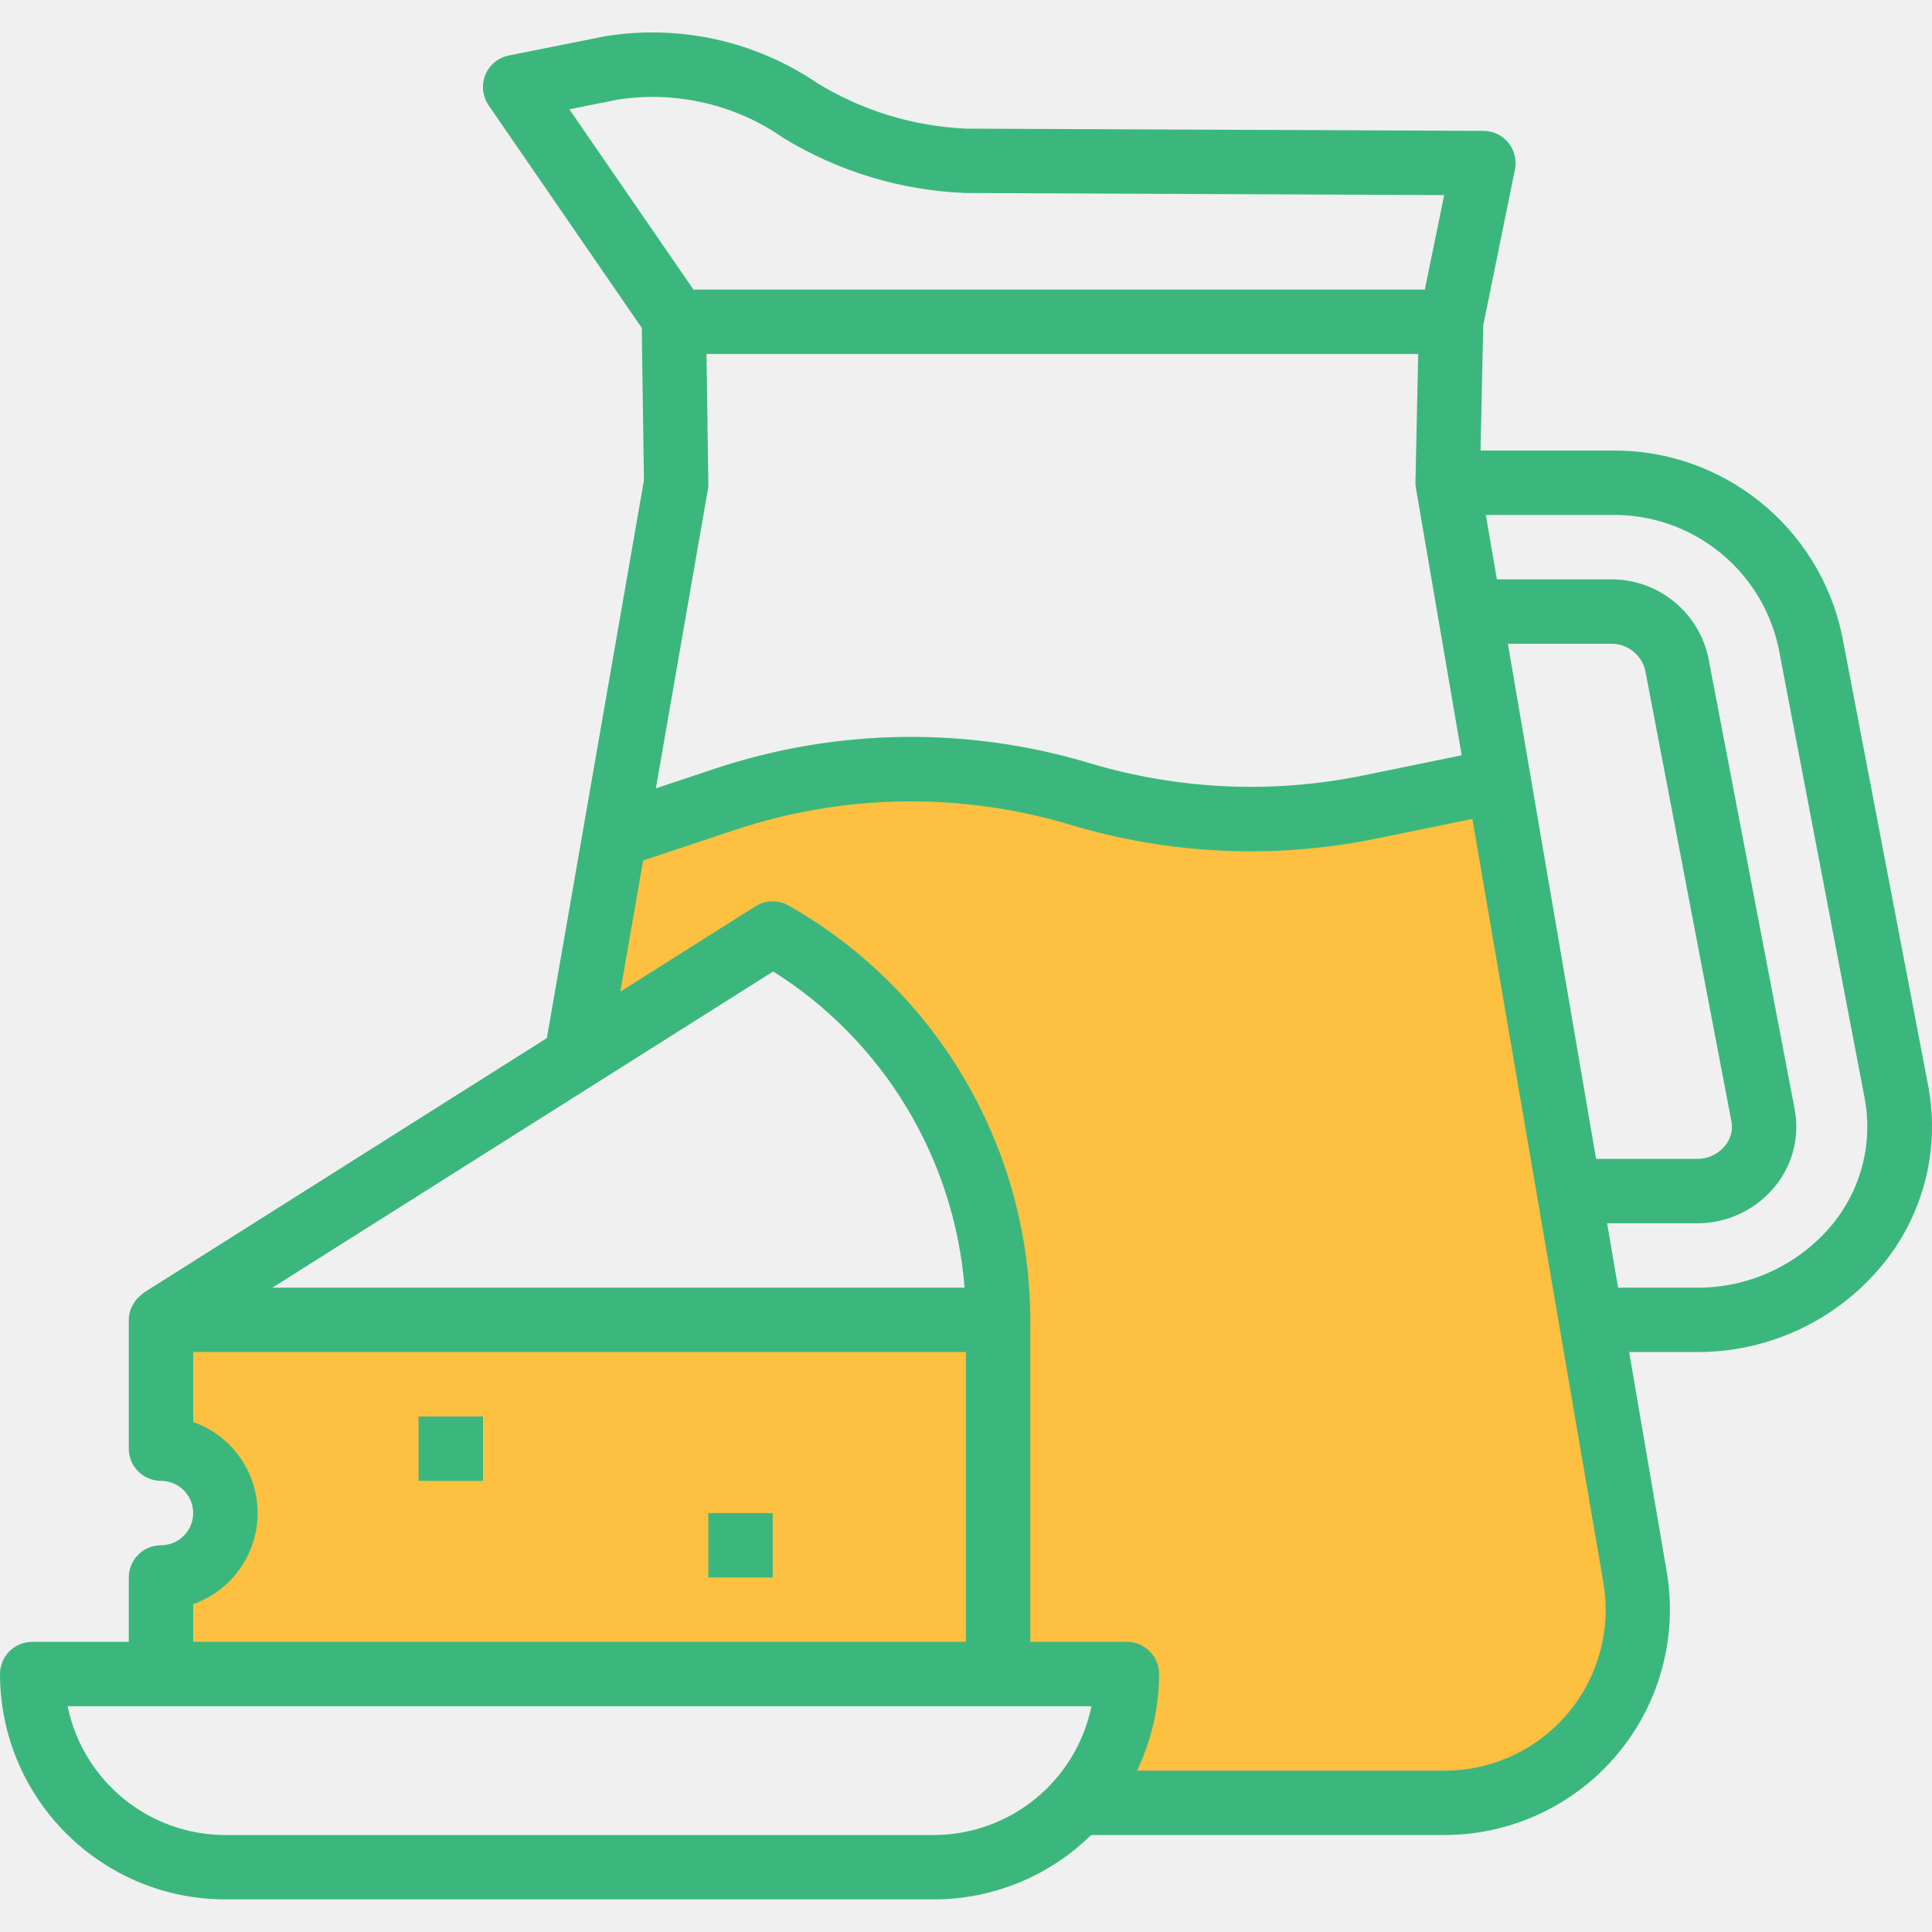
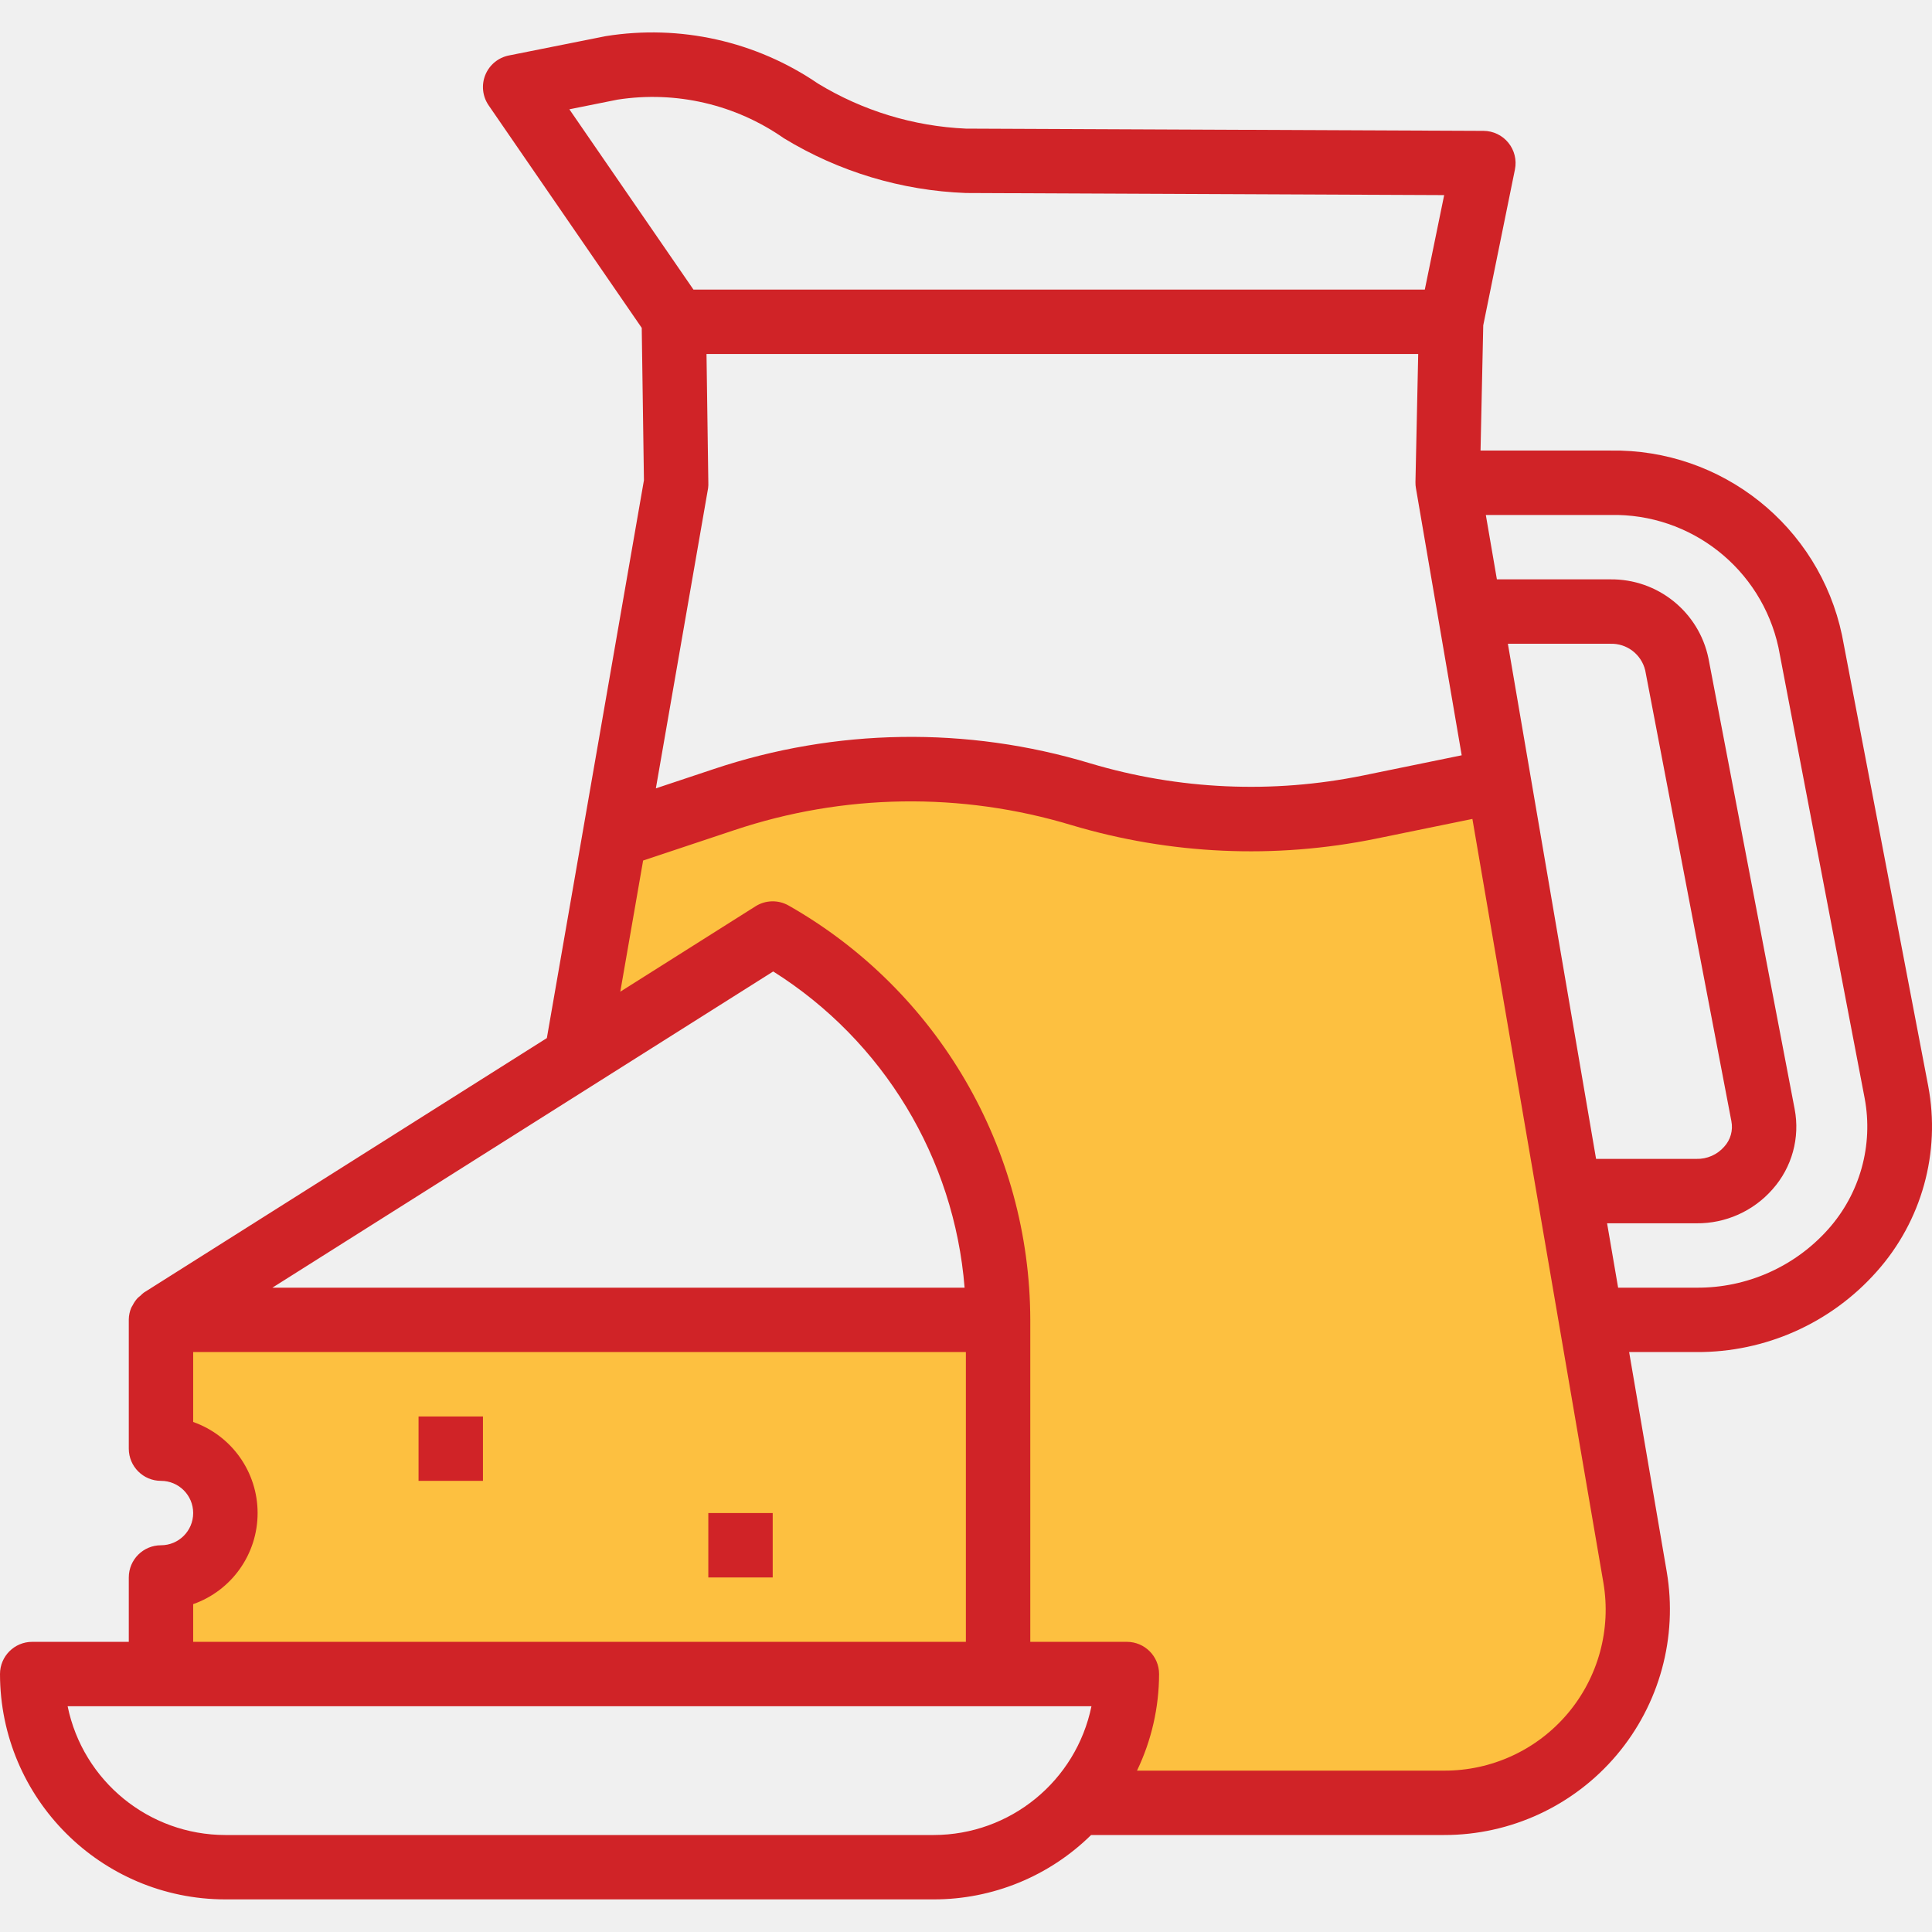
<svg xmlns="http://www.w3.org/2000/svg" width="80" height="80" viewBox="0 0 80 80" fill="none">
  <g clip-path="url(#clip0)">
    <path d="M40.5 54.5C29.334 54.667 7 54.9 7 54.5H6.5L7 59.5C7.333 59.667 8.1 60.1 8.5 60.5C9 61 9.5 61.5 9.5 62V63.5C9.5 64 8.5 64.5 8.5 65C8.5 65.5 7 66 6.5 66.5C6.1 66.9 6.333 69 6.5 70L41 69L40.5 54.5Z" fill="#FDC040" />
    <path d="M25.5 34.5L24 43L28.5 41L32.5 39C33.167 39.333 34.6 40.1 35 40.5C35.5 41 39 45.5 39.5 46C39.9 46.4 41 52.5 41.5 55.5V64L42.5 69H46C45.833 70 45.5 72.1 45.5 72.5C45.5 73 45 74 45.5 74.5C46 75 47 74.5 48 75C49 75.5 52 75 54 75C56 75 60.5 75 61.5 74.5C62.5 74 65 73.5 65.5 73C66 72.5 67.5 69 67.5 68.5C67.5 68.1 66.833 63.333 66.5 61C65.667 55.667 64 44.9 64 44.5C64 44 61.5 33 61.5 32.5C61.5 32.1 60.833 32.333 60.5 32.5C59.333 33 56.9 34 56.5 34H51C50.6 34 47.833 33 46.5 32.5L41 32C38.667 32.167 33.9 32.5 33.5 32.5C33.1 32.5 28 33.833 25.5 34.5Z" fill="#FDC040" />
-     <path d="M6.666 63.986C5.93 63.986 5.333 64.582 5.333 65.319V67.985H1.333C0.597 67.985 0 68.582 0 69.318C0.006 74.47 4.181 78.645 9.332 78.65H38.662C41.101 78.651 43.442 77.694 45.18 75.984H59.796C62.548 75.988 65.162 74.777 66.94 72.675C68.717 70.573 69.477 67.794 69.016 65.081L67.459 55.986H70.244C73.096 56.003 75.817 54.789 77.71 52.654C79.576 50.562 80.364 47.722 79.843 44.968L76.274 26.304C75.32 21.785 71.295 18.577 66.677 18.657H61.306L61.418 13.472L62.73 7.019C62.81 6.628 62.71 6.221 62.458 5.911C62.207 5.602 61.83 5.421 61.431 5.419L39.995 5.326C37.829 5.229 35.722 4.587 33.869 3.459C31.299 1.704 28.153 1.003 25.08 1.497L21.071 2.297C20.631 2.385 20.265 2.687 20.096 3.103C19.927 3.518 19.979 3.99 20.232 4.36L26.573 13.577L26.664 19.886L22.644 42.985L5.954 53.526C5.906 53.563 5.862 53.603 5.821 53.647C5.773 53.682 5.729 53.72 5.688 53.761C5.61 53.849 5.544 53.946 5.493 54.05C5.474 54.087 5.447 54.117 5.432 54.158C5.37 54.307 5.336 54.467 5.333 54.629V54.653V59.986C5.333 60.723 5.93 61.319 6.666 61.319C7.402 61.319 7.999 61.916 7.999 62.652C7.999 63.389 7.402 63.986 6.666 63.986ZM38.662 75.984H9.332C6.166 75.981 3.437 73.753 2.8 70.651H45.195C44.557 73.753 41.828 75.981 38.662 75.984ZM66.677 21.324C70.012 21.249 72.932 23.549 73.642 26.809L77.211 45.473C77.577 47.419 77.019 49.424 75.701 50.901C74.315 52.455 72.326 53.337 70.244 53.32H67.003L66.546 50.654H70.244C71.451 50.667 72.604 50.151 73.4 49.242C74.202 48.339 74.54 47.114 74.313 45.926L70.744 27.262C70.347 25.338 68.641 23.966 66.677 23.99H61.983L61.525 21.324H66.677ZM66.09 47.987L62.438 26.657H66.677C67.361 26.632 67.968 27.095 68.126 27.762L71.693 46.426C71.768 46.806 71.657 47.198 71.396 47.482C71.106 47.814 70.684 47.999 70.244 47.987H66.09ZM29.255 14.658H58.725L58.611 19.963C58.609 20.048 58.616 20.133 58.631 20.216L60.526 31.275L56.439 32.112C52.689 32.877 48.808 32.703 45.14 31.607C40.047 30.07 34.602 30.154 29.558 31.844L27.158 32.644L29.32 20.218C29.331 20.136 29.334 20.054 29.33 19.972L29.255 14.658ZM23.576 4.526L25.569 4.126C27.986 3.75 30.456 4.323 32.461 5.726C34.738 7.113 37.332 7.892 39.995 7.992L59.8 8.079L58.998 11.992H28.715L23.576 4.526ZM26.63 35.633L30.398 34.377C34.921 32.86 39.804 32.787 44.371 34.167C48.46 35.388 52.788 35.581 56.969 34.729L60.969 33.91L66.392 65.531C66.724 67.472 66.18 69.459 64.908 70.961C63.635 72.463 61.764 73.326 59.796 73.318H47.081C47.681 72.07 47.992 70.704 47.995 69.318C47.995 68.582 47.398 67.985 46.661 67.985H42.662V54.653C42.647 47.556 38.831 41.011 32.663 37.501C32.234 37.253 31.703 37.263 31.284 37.528L25.685 41.064L26.63 35.633ZM32.017 40.226C36.575 43.097 39.513 47.95 39.942 53.32H11.279L32.017 40.226ZM7.999 66.424C9.599 65.86 10.667 64.348 10.667 62.652C10.667 60.957 9.599 59.446 7.999 58.881V55.986H39.995V67.985H7.999V66.424Z" fill="#3BB77E" />
-     <path d="M29.33 62.652H31.996V65.319H29.33V62.652Z" fill="#3BB77E" />
-     <path d="M17.331 58.653H19.998V61.319H17.331V58.653Z" fill="#3BB77E" />
+     <path d="M6.666 63.986C5.93 63.986 5.333 64.582 5.333 65.319V67.985H1.333C0.597 67.985 0 68.582 0 69.318C0.006 74.47 4.181 78.645 9.332 78.65H38.662C41.101 78.651 43.442 77.694 45.18 75.984H59.796C62.548 75.988 65.162 74.777 66.94 72.675C68.717 70.573 69.477 67.794 69.016 65.081L67.459 55.986H70.244C73.096 56.003 75.817 54.789 77.71 52.654C79.576 50.562 80.364 47.722 79.843 44.968L76.274 26.304C75.32 21.785 71.295 18.577 66.677 18.657H61.306L61.418 13.472L62.73 7.019C62.81 6.628 62.71 6.221 62.458 5.911C62.207 5.602 61.83 5.421 61.431 5.419L39.995 5.326C37.829 5.229 35.722 4.587 33.869 3.459C31.299 1.704 28.153 1.003 25.08 1.497L21.071 2.297C20.631 2.385 20.265 2.687 20.096 3.103C19.927 3.518 19.979 3.99 20.232 4.36L26.573 13.577L26.664 19.886L22.644 42.985L5.954 53.526C5.906 53.563 5.862 53.603 5.821 53.647C5.773 53.682 5.729 53.72 5.688 53.761C5.61 53.849 5.544 53.946 5.493 54.05C5.474 54.087 5.447 54.117 5.432 54.158C5.37 54.307 5.336 54.467 5.333 54.629V54.653V59.986C5.333 60.723 5.93 61.319 6.666 61.319C7.402 61.319 7.999 61.916 7.999 62.652C7.999 63.389 7.402 63.986 6.666 63.986ZM38.662 75.984H9.332C6.166 75.981 3.437 73.753 2.8 70.651H45.195C44.557 73.753 41.828 75.981 38.662 75.984ZM66.677 21.324C70.012 21.249 72.932 23.549 73.642 26.809L77.211 45.473C77.577 47.419 77.019 49.424 75.701 50.901C74.315 52.455 72.326 53.337 70.244 53.32H67.003L66.546 50.654H70.244C71.451 50.667 72.604 50.151 73.4 49.242C74.202 48.339 74.54 47.114 74.313 45.926L70.744 27.262C70.347 25.338 68.641 23.966 66.677 23.99H61.983L61.525 21.324H66.677ZM66.09 47.987L62.438 26.657H66.677C67.361 26.632 67.968 27.095 68.126 27.762L71.693 46.426C71.768 46.806 71.657 47.198 71.396 47.482C71.106 47.814 70.684 47.999 70.244 47.987H66.09ZM29.255 14.658H58.725L58.611 19.963C58.609 20.048 58.616 20.133 58.631 20.216L60.526 31.275L56.439 32.112C52.689 32.877 48.808 32.703 45.14 31.607C40.047 30.07 34.602 30.154 29.558 31.844L27.158 32.644L29.32 20.218C29.331 20.136 29.334 20.054 29.33 19.972L29.255 14.658ZM23.576 4.526L25.569 4.126C27.986 3.75 30.456 4.323 32.461 5.726C34.738 7.113 37.332 7.892 39.995 7.992L59.8 8.079L58.998 11.992H28.715L23.576 4.526ZM26.63 35.633L30.398 34.377C34.921 32.86 39.804 32.787 44.371 34.167C48.46 35.388 52.788 35.581 56.969 34.729L60.969 33.91L66.392 65.531C66.724 67.472 66.18 69.459 64.908 70.961C63.635 72.463 61.764 73.326 59.796 73.318H47.081C47.681 72.07 47.992 70.704 47.995 69.318C47.995 68.582 47.398 67.985 46.661 67.985H42.662V54.653C42.647 47.556 38.831 41.011 32.663 37.501C32.234 37.253 31.703 37.263 31.284 37.528L25.685 41.064L26.63 35.633ZM32.017 40.226C36.575 43.097 39.513 47.95 39.942 53.32H11.279L32.017 40.226ZM7.999 66.424C9.599 65.86 10.667 64.348 10.667 62.652C10.667 60.957 9.599 59.446 7.999 58.881V55.986H39.995V67.985H7.999V66.424Z" fill="#d02327" />
+     <path d="M29.33 62.652H31.996V65.319H29.33V62.652Z" fill="#d02327" />
+     <path d="M17.331 58.653H19.998V61.319H17.331V58.653Z" fill="#d02327" />
  </g>
  <defs>
    <clipPath id="clip0">
      <rect width="80" height="80" fill="white" />
    </clipPath>
  </defs>
</svg>
